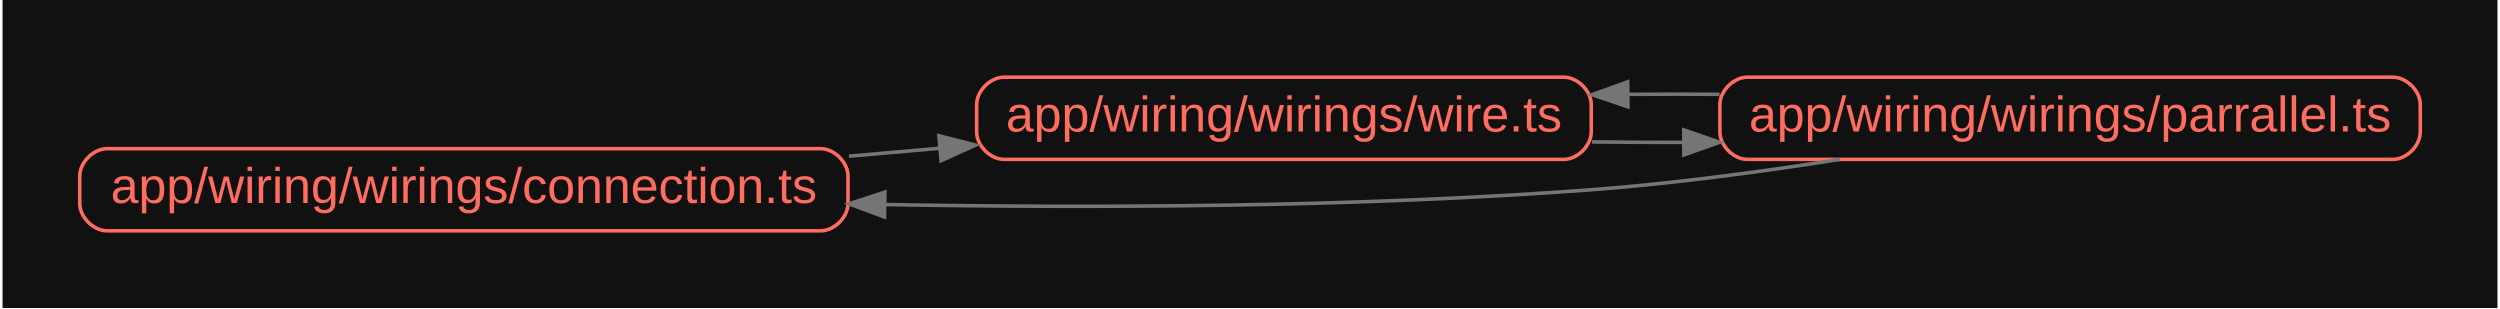
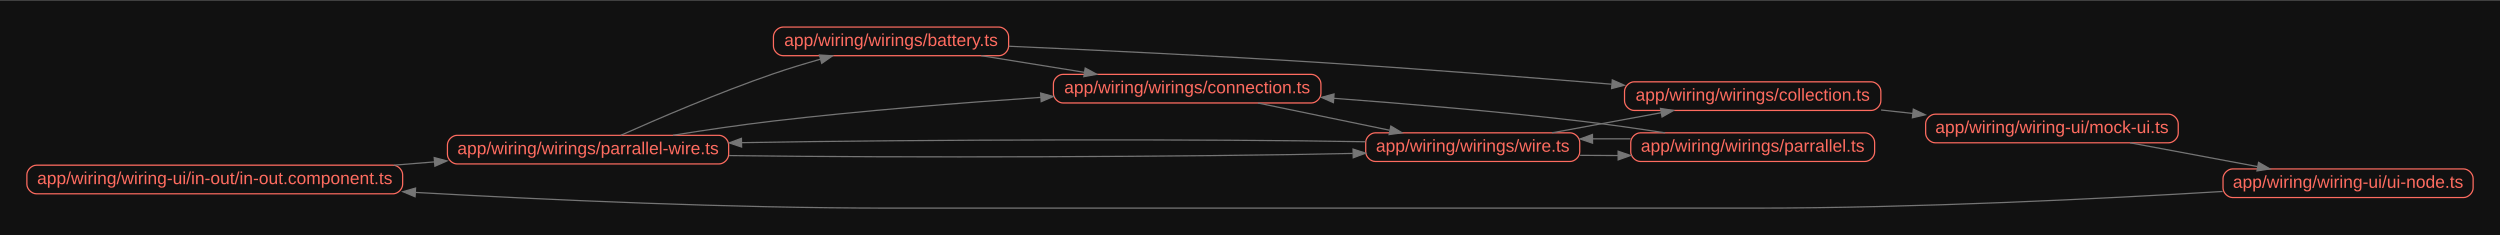
- <svg xmlns="http://www.w3.org/2000/svg" width="698pt" height="86pt" viewBox="0.00 0.00 698.20 86.20">
-   <g id="graph0" class="graph" transform="scale(1 1) rotate(0) translate(21.6 64.6)">
-     <polygon fill="#111111" stroke="none" points="-21.6,21.6 -21.6,-64.6 676.6,-64.6 676.6,21.6 -21.6,21.6" />
+ <svg xmlns="http://www.w3.org/2000/svg" width="2009pt" height="189pt" viewBox="0.00 0.00 2009.20 188.70">
+   <g id="graph0" class="graph" transform="scale(1 1) rotate(0) translate(21.6 167.1)">
+     <polygon fill="#111111" stroke="none" points="-21.6,21.6 -21.6,-167.1 1987.6,-167.1 1987.6,21.6 -21.6,21.6" />
    <g id="node1" class="node">
-       <path fill="none" stroke="#ff6c60" d="M207.33,-23C207.33,-23 7.67,-23 7.67,-23 3.83,-23 0,-19.17 0,-15.33 0,-15.33 0,-7.67 0,-7.67 0,-3.83 3.83,0 7.67,0 7.67,0 207.33,0 207.33,0 211.17,0 215,-3.83 215,-7.67 215,-7.67 215,-15.33 215,-15.33 215,-19.17 211.17,-23 207.33,-23" />
-       <text text-anchor="middle" x="107.5" y="-7.8" font-family="Arial" font-size="14.00" fill="#ff6c60">app/wiring/wirings/connection.ts</text>
+       <path fill="none" stroke="#ff6c60" d="M294.33,-34.5C294.33,-34.5 7.67,-34.5 7.67,-34.5 3.83,-34.5 0,-30.67 0,-26.83 0,-26.83 0,-19.17 0,-19.17 0,-15.33 3.83,-11.5 7.67,-11.5 7.67,-11.5 294.33,-11.5 294.33,-11.5 298.17,-11.5 302,-15.33 302,-19.17 302,-19.17 302,-26.83 302,-26.83 302,-30.67 298.17,-34.5 294.33,-34.5" />
+       <text text-anchor="middle" x="151" y="-19.3" font-family="Arial" font-size="14.00" fill="#ff6c60">app/wiring/wiring-ui/in-out/in-out.component.ts</text>
    </g>
    <g id="node2" class="node">
-       <path fill="none" stroke="#ff6c60" d="M415.33,-43C415.33,-43 258.67,-43 258.67,-43 254.83,-43 251,-39.17 251,-35.33 251,-35.33 251,-27.67 251,-27.67 251,-23.83 254.83,-20 258.67,-20 258.67,-20 415.33,-20 415.33,-20 419.17,-20 423,-23.83 423,-27.67 423,-27.67 423,-35.33 423,-35.33 423,-39.17 419.17,-43 415.33,-43" />
-       <text text-anchor="middle" x="337" y="-27.8" font-family="Arial" font-size="14.00" fill="#ff6c60">app/wiring/wirings/wire.ts</text>
+       <path fill="none" stroke="#ff6c60" d="M556.33,-58.5C556.33,-58.5 345.67,-58.5 345.67,-58.5 341.83,-58.5 338,-54.67 338,-50.83 338,-50.83 338,-43.17 338,-43.17 338,-39.33 341.83,-35.5 345.67,-35.5 345.67,-35.5 556.33,-35.5 556.33,-35.5 560.17,-35.5 564,-39.33 564,-43.17 564,-43.17 564,-50.83 564,-50.83 564,-54.67 560.17,-58.5 556.33,-58.5" />
+       <text text-anchor="middle" x="451" y="-43.3" font-family="Arial" font-size="14.00" fill="#ff6c60">app/wiring/wirings/parrallel-wire.ts</text>
    </g>
    <g id="edge1" class="edge">
-       <path fill="none" stroke="#757575" d="M215.26,-20.89C223.71,-21.63 232.21,-22.38 240.58,-23.11" />
-       <polygon fill="#757575" stroke="#757575" points="240.44,-26.61 250.71,-24 241.06,-19.64 240.44,-26.61" />
+       <path fill="none" stroke="#757575" d="M294.89,-34.51C305.76,-35.38 316.67,-36.26 327.39,-37.13" />
+       <polygon fill="#757575" stroke="#757575" points="327.36,-40.63 337.6,-37.95 327.92,-33.66 327.36,-40.63" />
+     </g>
+     <g id="node5" class="node">
+       <path fill="none" stroke="#ff6c60" d="M781.33,-145.5C781.33,-145.5 607.67,-145.5 607.67,-145.5 603.83,-145.5 600,-141.67 600,-137.83 600,-137.83 600,-130.17 600,-130.17 600,-126.33 603.83,-122.5 607.67,-122.5 607.67,-122.5 781.33,-122.5 781.33,-122.5 785.17,-122.5 789,-126.33 789,-130.17 789,-130.17 789,-137.83 789,-137.83 789,-141.67 785.17,-145.5 781.33,-145.5" />
+       <text text-anchor="middle" x="694.5" y="-130.3" font-family="Arial" font-size="14.00" fill="#ff6c60">app/wiring/wirings/battery.ts</text>
+     </g>
+     <g id="edge8" class="edge">
+       <path fill="none" stroke="#757575" d="M477.31,-58.52C506.5,-71.55 556.11,-92.91 600,-108 612.07,-112.15 625.18,-116.12 637.67,-119.65" />
+       <polygon fill="#757575" stroke="#757575" points="636.94,-123.08 647.51,-122.39 638.81,-116.34 636.94,-123.08" />
+     </g>
+     <g id="node7" class="node">
+       <path fill="none" stroke="#ff6c60" d="M1032.33,-107.5C1032.33,-107.5 832.67,-107.5 832.67,-107.5 828.83,-107.5 825,-103.67 825,-99.83 825,-99.83 825,-92.17 825,-92.17 825,-88.33 828.83,-84.5 832.67,-84.5 832.67,-84.5 1032.33,-84.5 1032.33,-84.5 1036.17,-84.5 1040,-88.33 1040,-92.17 1040,-92.17 1040,-99.83 1040,-99.83 1040,-103.67 1036.17,-107.5 1032.33,-107.5" />
+       <text text-anchor="middle" x="932.5" y="-92.3" font-family="Arial" font-size="14.00" fill="#ff6c60">app/wiring/wirings/connection.ts</text>
+     </g>
+     <g id="edge9" class="edge">
+       <path fill="none" stroke="#757575" d="M519.27,-58.56C544.53,-62.61 573.53,-66.91 600,-70 671.16,-78.31 751.24,-84.67 814.86,-89.02" />
+       <polygon fill="#757575" stroke="#757575" points="814.72,-92.52 824.93,-89.7 815.19,-85.54 814.72,-92.52" />
+     </g>
+     <g id="node8" class="node">
+       <path fill="none" stroke="#ff6c60" d="M1240.33,-60.5C1240.33,-60.5 1083.67,-60.5 1083.67,-60.5 1079.83,-60.5 1076,-56.67 1076,-52.83 1076,-52.83 1076,-45.17 1076,-45.17 1076,-41.33 1079.83,-37.5 1083.67,-37.5 1083.67,-37.5 1240.33,-37.5 1240.33,-37.5 1244.17,-37.5 1248,-41.33 1248,-45.17 1248,-45.17 1248,-52.83 1248,-52.83 1248,-56.67 1244.17,-60.5 1240.33,-60.5" />
+       <text text-anchor="middle" x="1162" y="-45.3" font-family="Arial" font-size="14.00" fill="#ff6c60">app/wiring/wirings/wire.ts</text>
+     </g>
+     <g id="edge10" class="edge">
+       <path fill="none" stroke="#757575" d="M564.34,-42.23C702.73,-40.31 935.41,-41.06 1065.54,-43.95" />
+       <polygon fill="#757575" stroke="#757575" points="1065.81,-47.45 1075.89,-44.18 1065.97,-40.45 1065.81,-47.45" />
    </g>
    <g id="node3" class="node">
-       <path fill="none" stroke="#ff6c60" d="M647.33,-43C647.33,-43 466.67,-43 466.67,-43 462.83,-43 459,-39.17 459,-35.33 459,-35.33 459,-27.67 459,-27.67 459,-23.83 462.83,-20 466.67,-20 466.67,-20 647.33,-20 647.33,-20 651.17,-20 655,-23.83 655,-27.67 655,-27.67 655,-35.33 655,-35.33 655,-39.17 651.17,-43 647.33,-43" />
-       <text text-anchor="middle" x="557" y="-27.8" font-family="Arial" font-size="14.00" fill="#ff6c60">app/wiring/wirings/parrallel.ts</text>
+       <path fill="none" stroke="#ff6c60" d="M1721.33,-75.5C1721.33,-75.5 1533.67,-75.5 1533.67,-75.5 1529.83,-75.5 1526,-71.67 1526,-67.83 1526,-67.83 1526,-60.17 1526,-60.17 1526,-56.33 1529.83,-52.5 1533.67,-52.5 1533.67,-52.5 1721.33,-52.5 1721.33,-52.5 1725.17,-52.5 1729,-56.33 1729,-60.17 1729,-60.17 1729,-67.83 1729,-67.83 1729,-71.67 1725.17,-75.5 1721.33,-75.5" />
+       <text text-anchor="middle" x="1627.5" y="-60.3" font-family="Arial" font-size="14.00" fill="#ff6c60">app/wiring/wiring-ui/mock-ui.ts</text>
+     </g>
+     <g id="node4" class="node">
+       <path fill="none" stroke="#ff6c60" d="M1958.33,-31.5C1958.33,-31.5 1772.67,-31.5 1772.67,-31.5 1768.83,-31.5 1765,-27.67 1765,-23.83 1765,-23.83 1765,-16.17 1765,-16.17 1765,-12.33 1768.83,-8.5 1772.67,-8.5 1772.67,-8.5 1958.33,-8.5 1958.33,-8.5 1962.17,-8.5 1966,-12.33 1966,-16.17 1966,-16.17 1966,-23.83 1966,-23.83 1966,-27.67 1962.17,-31.5 1958.33,-31.5" />
+       <text text-anchor="middle" x="1865.5" y="-16.3" font-family="Arial" font-size="14.00" fill="#ff6c60">app/wiring/wiring-ui/ui-node.ts</text>
+     </g>
+     <g id="edge2" class="edge">
+       <path fill="none" stroke="#757575" d="M1690.2,-52.5C1721.64,-46.64 1760.04,-39.48 1792.78,-33.37" />
+       <polygon fill="#757575" stroke="#757575" points="1793.56,-36.79 1802.75,-31.51 1792.28,-29.9 1793.56,-36.79" />
+     </g>
+     <g id="edge3" class="edge">
+       <path fill="none" stroke="#757575" d="M1764.61,-13.37C1668.24,-7.55 1518.2,0 1388,0 693.5,0 693.5,0 693.5,0 565.31,0 420.21,-6.51 312.5,-12.61" />
+       <polygon fill="#757575" stroke="#757575" points="311.98,-9.13 302.19,-13.2 312.38,-16.12 311.98,-9.13" />
+     </g>
+     <g id="node6" class="node">
+       <path fill="none" stroke="#ff6c60" d="M1482.33,-101.5C1482.33,-101.5 1291.67,-101.5 1291.67,-101.5 1287.83,-101.5 1284,-97.67 1284,-93.83 1284,-93.83 1284,-86.17 1284,-86.17 1284,-82.33 1287.83,-78.5 1291.67,-78.5 1291.67,-78.5 1482.33,-78.5 1482.33,-78.5 1486.17,-78.5 1490,-82.33 1490,-86.17 1490,-86.17 1490,-93.83 1490,-93.83 1490,-97.67 1486.17,-101.5 1482.33,-101.5" />
+       <text text-anchor="middle" x="1387" y="-86.3" font-family="Arial" font-size="14.00" fill="#ff6c60">app/wiring/wirings/collection.ts</text>
    </g>
    <g id="edge4" class="edge">
-       <path fill="none" stroke="#757575" d="M423.22,-24.89C431.63,-24.79 440.24,-24.74 448.84,-24.75" />
-       <polygon fill="#757575" stroke="#757575" points="448.9,-28.25 458.91,-24.79 448.92,-21.25 448.9,-28.25" />
+       <path fill="none" stroke="#757575" d="M789.12,-130.1C858.43,-127.04 955.14,-122.4 1040,-117 1118.07,-112.03 1205.95,-105.16 1273.61,-99.59" />
+       <polygon fill="#757575" stroke="#757575" points="1274.18,-103.05 1283.86,-98.74 1273.61,-96.08 1274.18,-103.05" />
    </g>
-     <g id="edge2" class="edge">
-       <path fill="none" stroke="#757575" d="M492.63,-20C470.66,-16.54 445.82,-13.21 423,-11.5 357.76,-6.62 284.7,-6.31 225.42,-7.36" />
-       <polygon fill="#757575" stroke="#757575" points="225.21,-3.86 215.28,-7.55 225.34,-10.86 225.21,-3.86" />
+     <g id="edge5" class="edge">
+       <path fill="none" stroke="#757575" d="M766.95,-122.5C793.05,-118.29 822.78,-113.51 849.71,-109.17" />
+       <polygon fill="#757575" stroke="#757575" points="850.57,-112.58 859.89,-107.53 849.46,-105.67 850.57,-112.58" />
    </g>
-     <g id="edge3" class="edge">
-       <path fill="none" stroke="#757575" d="M458.91,-38.21C450.45,-38.27 441.9,-38.26 433.45,-38.2" />
-       <polygon fill="#757575" stroke="#757575" points="433.25,-34.7 423.22,-38.11 433.19,-41.7 433.25,-34.7" />
+     <g id="edge6" class="edge">
+       <path fill="none" stroke="#757575" d="M1490.18,-78.86C1498.63,-77.94 1507.2,-77.01 1515.71,-76.08" />
+       <polygon fill="#757575" stroke="#757575" points="1516.1,-79.56 1525.67,-74.99 1515.35,-72.6 1516.1,-79.56" />
+     </g>
+     <g id="edge7" class="edge">
+       <path fill="none" stroke="#757575" d="M989.44,-84.44C1021.4,-77.84 1061.64,-69.53 1095.12,-62.61" />
+       <polygon fill="#757575" stroke="#757575" points="1096.19,-65.96 1105.27,-60.51 1094.77,-59.11 1096.19,-65.96" />
+     </g>
+     <g id="edge14" class="edge">
+       <path fill="none" stroke="#757575" d="M1075.89,-53.34C951.08,-55.64 717.74,-55.2 574.5,-52.6" />
+       <polygon fill="#757575" stroke="#757575" points="574.41,-49.09 564.34,-52.41 574.28,-56.09 574.41,-49.09" />
+     </g>
+     <g id="edge13" class="edge">
+       <path fill="none" stroke="#757575" d="M1225.71,-60.53C1253.02,-65.55 1285.2,-71.47 1313.53,-76.68" />
+       <polygon fill="#757575" stroke="#757575" points="1312.91,-80.12 1323.37,-78.49 1314.17,-73.24 1312.91,-80.12" />
+     </g>
+     <g id="node9" class="node">
+       <path fill="none" stroke="#ff6c60" d="M1477.33,-60.5C1477.33,-60.5 1296.67,-60.5 1296.67,-60.5 1292.83,-60.5 1289,-56.67 1289,-52.83 1289,-52.83 1289,-45.17 1289,-45.17 1289,-41.33 1292.83,-37.5 1296.67,-37.5 1296.67,-37.5 1477.33,-37.5 1477.33,-37.5 1481.17,-37.5 1485,-41.33 1485,-45.17 1485,-45.17 1485,-52.83 1485,-52.83 1485,-56.67 1481.17,-60.5 1477.33,-60.5" />
+       <text text-anchor="middle" x="1387" y="-45.3" font-family="Arial" font-size="14.00" fill="#ff6c60">app/wiring/wirings/parrallel.ts</text>
+     </g>
+     <g id="edge15" class="edge">
+       <path fill="none" stroke="#757575" d="M1248.26,-42.42C1258.22,-42.29 1268.48,-42.23 1278.69,-42.25" />
+       <polygon fill="#757575" stroke="#757575" points="1278.85,-45.75 1288.87,-42.3 1278.88,-38.75 1278.85,-45.75" />
+     </g>
+     <g id="edge11" class="edge">
+       <path fill="none" stroke="#757575" d="M1316.63,-60.51C1294.72,-63.89 1270.38,-67.37 1248,-70 1182.8,-77.65 1109.74,-83.83 1050.46,-88.25" />
+       <polygon fill="#757575" stroke="#757575" points="1050.03,-84.77 1040.31,-89 1050.54,-91.75 1050.03,-84.77" />
+     </g>
+     <g id="edge12" class="edge">
+       <path fill="none" stroke="#757575" d="M1288.87,-55.7C1278.73,-55.77 1268.43,-55.77 1258.31,-55.69" />
+       <polygon fill="#757575" stroke="#757575" points="1258.3,-52.19 1248.26,-55.58 1258.22,-59.19 1258.3,-52.19" />
    </g>
  </g>
</svg>
